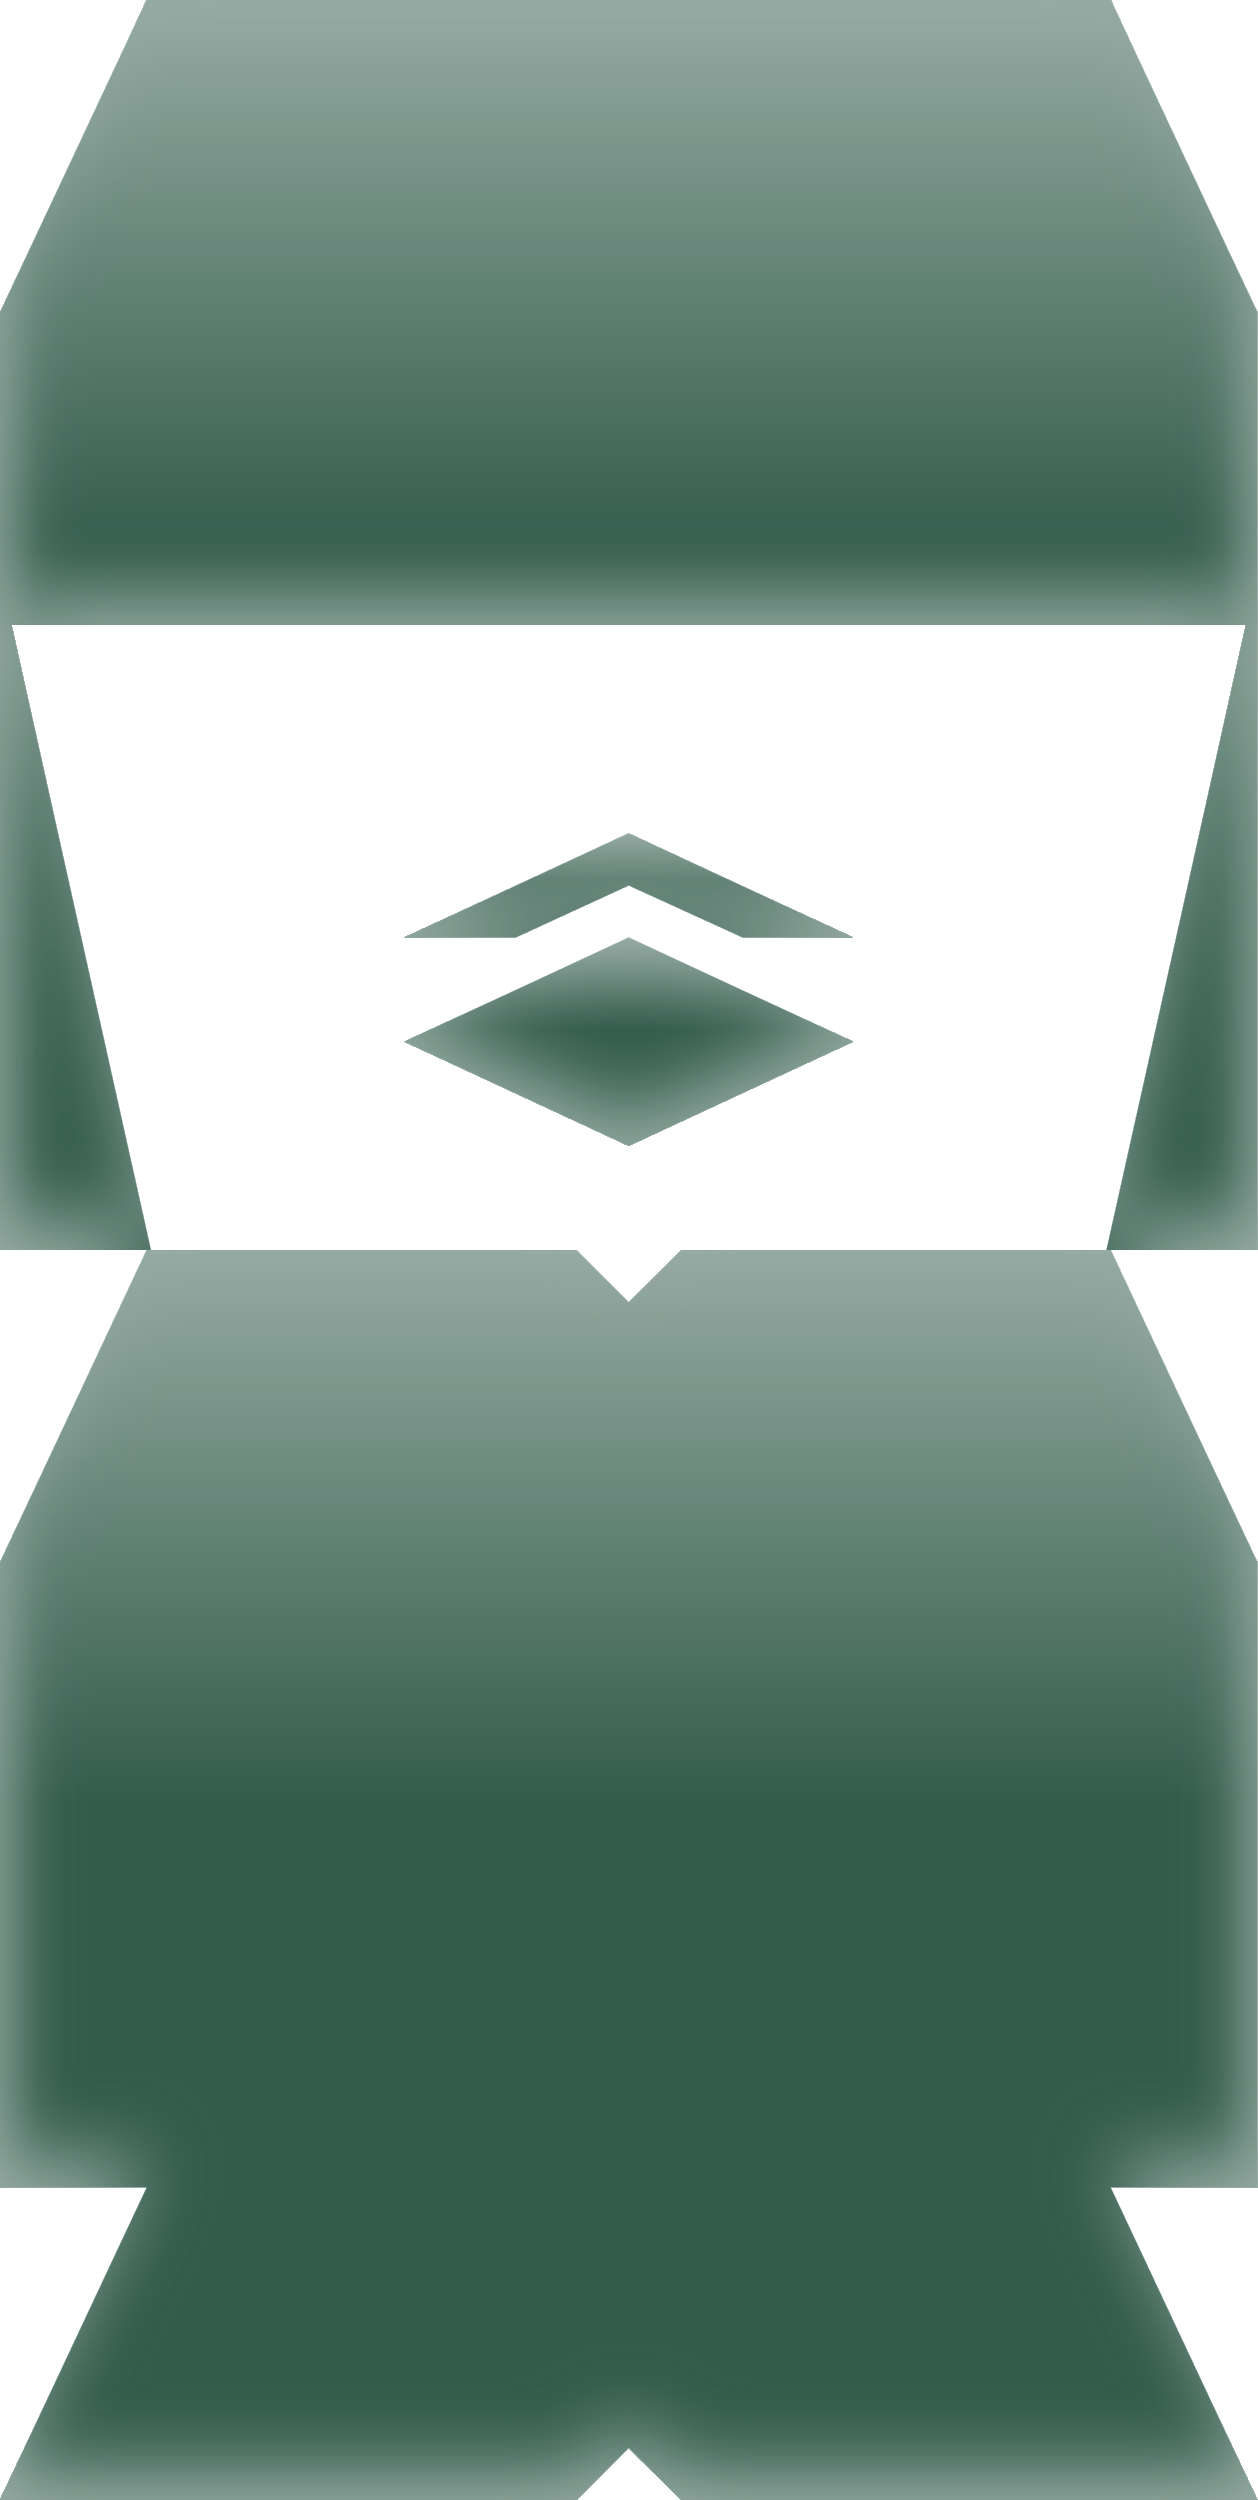
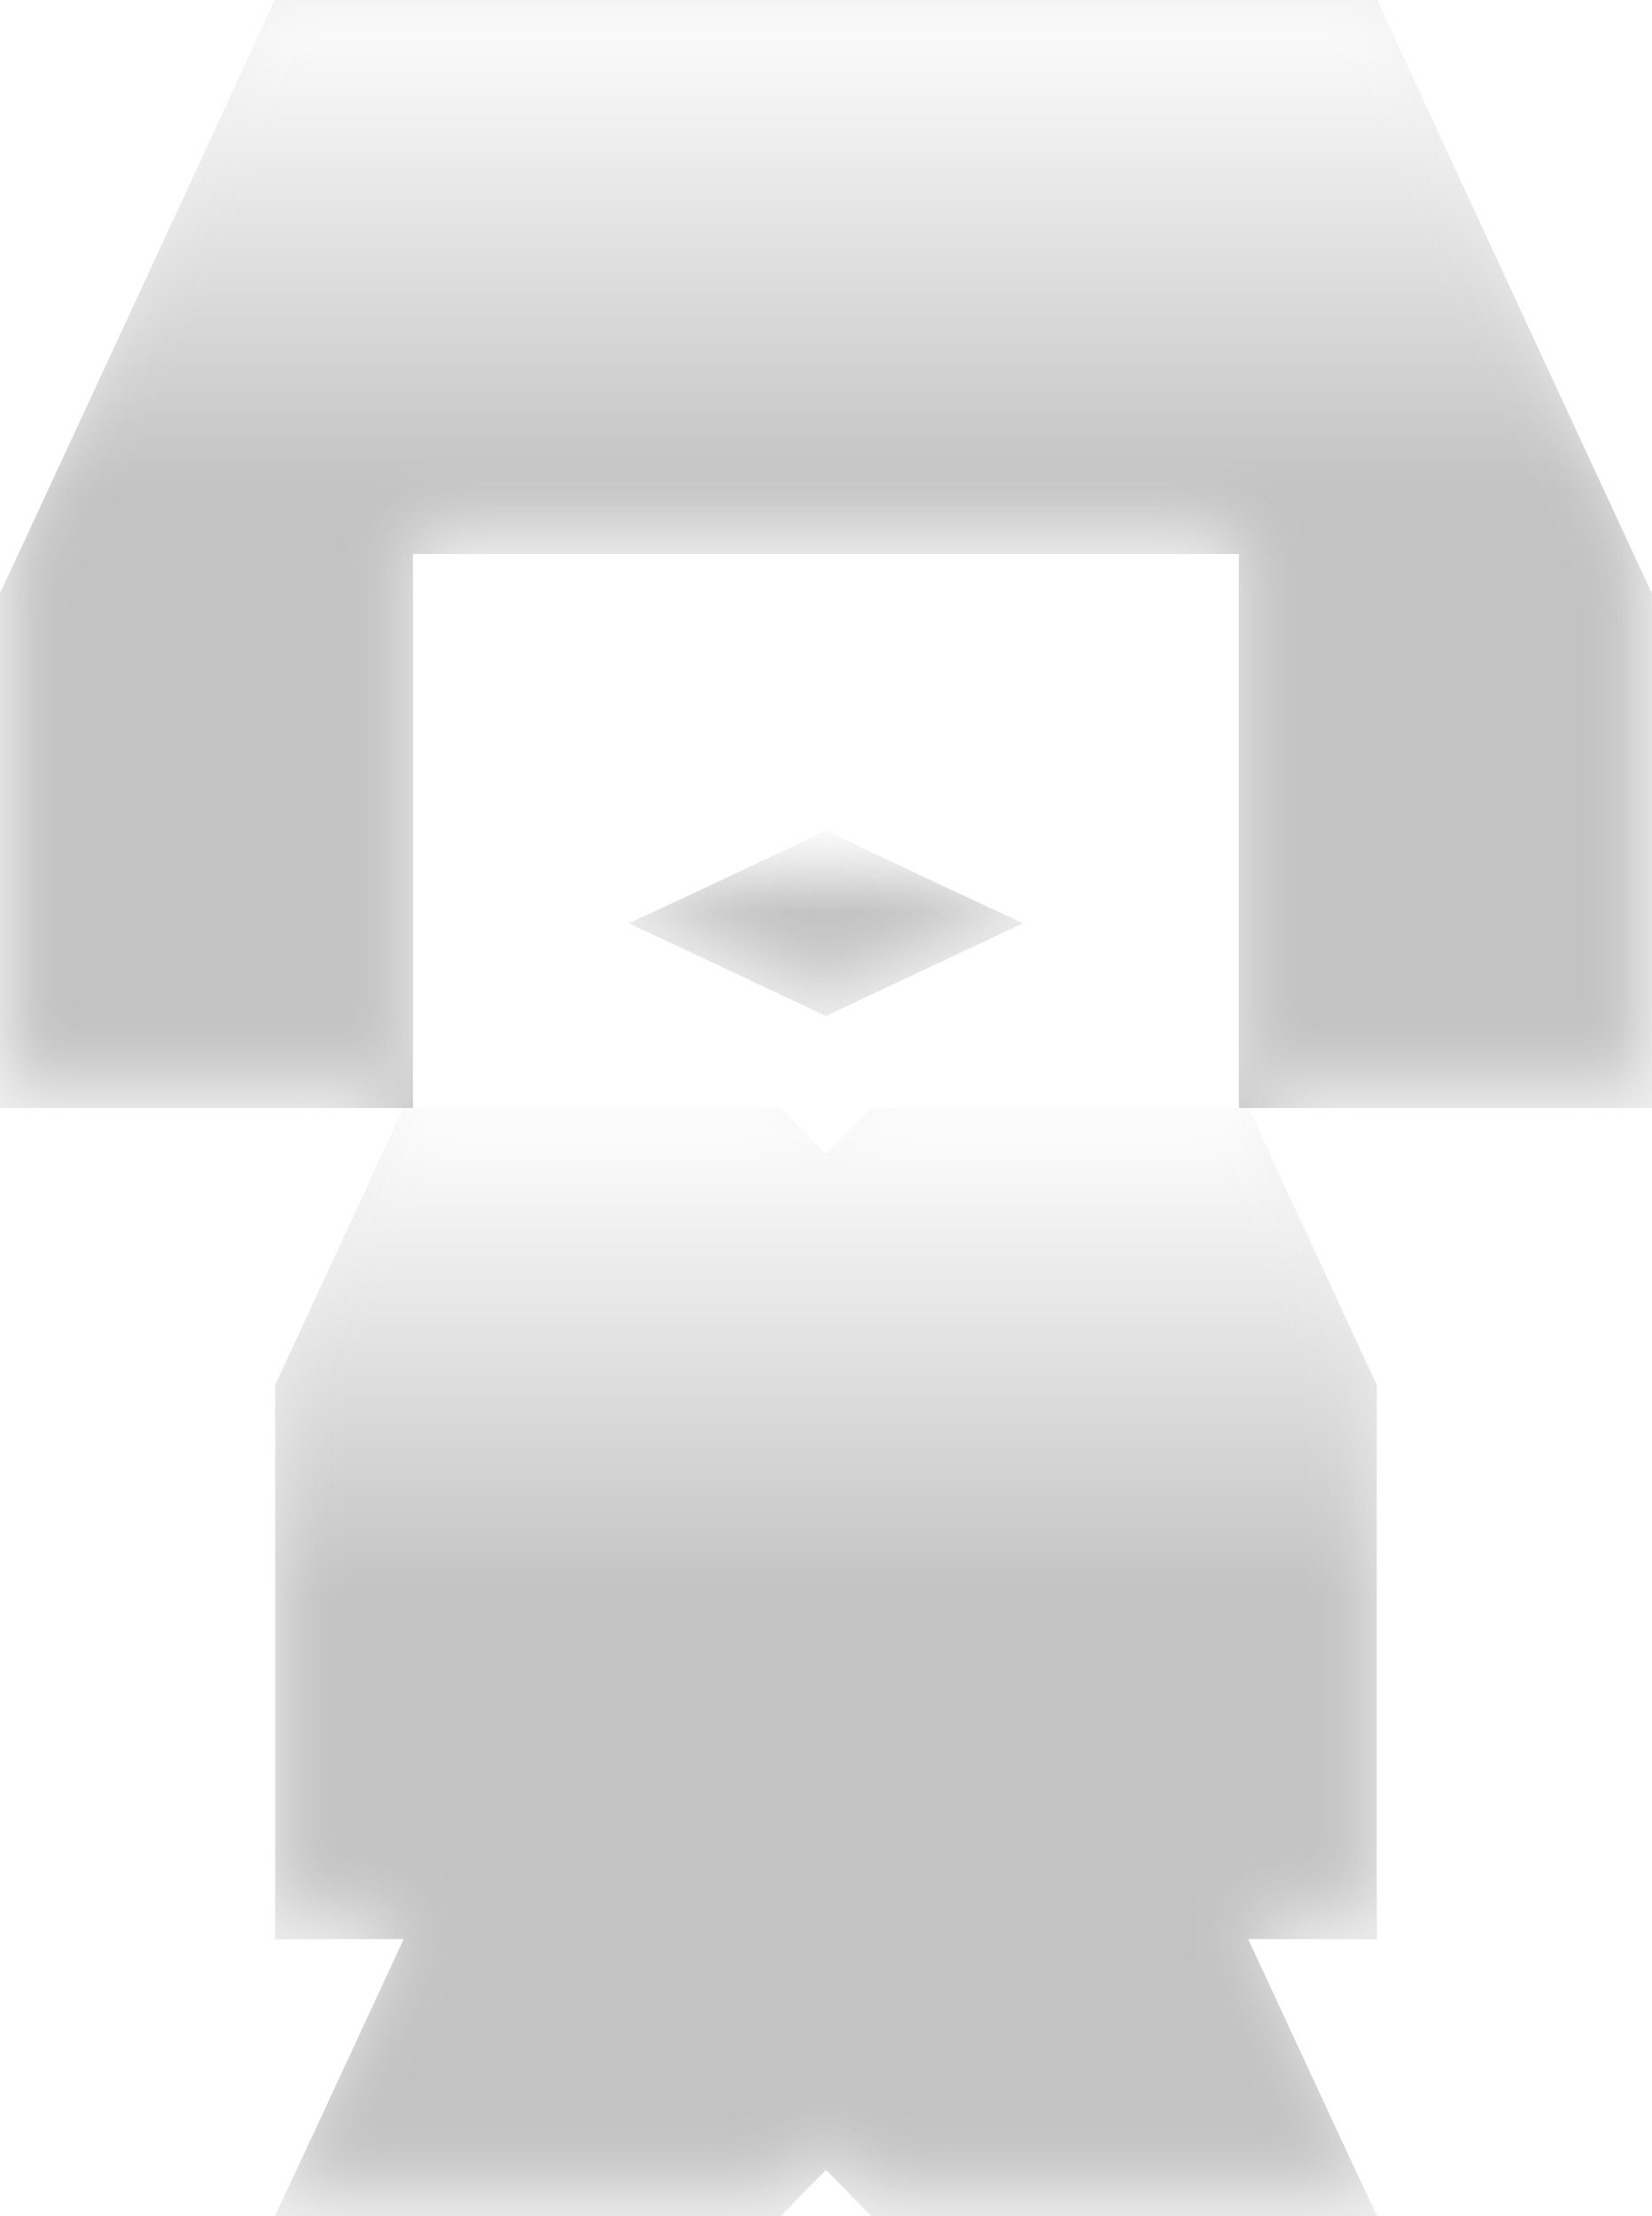
- <svg xmlns="http://www.w3.org/2000/svg" width="85" height="169" viewBox="0 0 85 169" fill="none">
-   <g filter="url(#filter0_i_6506_225)">
-     <path d="M85 147.875H75.083L85 169H46.042L42.5 165.479L38.958 169H0L9.917 147.875H0V105.625L9.917 84.5H38.958L42.5 88.021L46.042 84.5H75.083L85 105.625V147.875Z" fill="url(#paint0_linear_6506_225)" />
-     <path d="M57.658 70.417L42.5 77.458L27.342 70.417L42.5 63.375L57.658 70.417Z" fill="url(#paint1_linear_6506_225)" />
-     <path d="M57.658 63.375H50.221L42.5 59.854L34.85 63.375H27.342L42.5 56.333L57.658 63.375Z" fill="url(#paint2_linear_6506_225)" />
-     <path d="M85 21.125V84.5H74.8L84.221 42.25H0.779L10.2 84.5H0V21.125L9.917 0H75.083L85 21.125Z" fill="url(#paint3_linear_6506_225)" />
+ <svg xmlns="http://www.w3.org/2000/svg" width="126" height="169" viewBox="0 0 126 169" fill="none">
+   <g filter="url(#filter0_i_6508_1244)">
+     <path d="M105 147.875H95.2L105 169H66.5L63 165.479L59.5 169H21L30.8 147.875H21V105.625L30.8 84.5H59.5L63 88.021L66.5 84.5H95.2L105 105.625V147.875Z" fill="url(#paint0_linear_6508_1244)" />
+     <path d="M77.98 70.417L62.999 77.458L48.02 70.417L62.999 63.375L77.98 70.417Z" fill="url(#paint1_linear_6508_1244)" />
+     <path d="M126 45.278V84.5H94.5V42.25H31.5V84.5H0V45.278L21 0H105L126 45.278Z" fill="url(#paint2_linear_6508_1244)" />
  </g>
  <defs>
-     <filter id="filter0_i_6506_225" x="0" y="-2" width="85" height="171" filterUnits="userSpaceOnUse" color-interpolation-filters="sRGB">
+     <filter id="filter0_i_6508_1244" x="0" y="-2" width="126" height="171" filterUnits="userSpaceOnUse" color-interpolation-filters="sRGB">
      <feFlood flood-opacity="0" result="BackgroundImageFix" />
      <feBlend mode="normal" in="SourceGraphic" in2="BackgroundImageFix" result="shape" />
      <feColorMatrix in="SourceAlpha" type="matrix" values="0 0 0 0 0 0 0 0 0 0 0 0 0 0 0 0 0 0 127 0" result="hardAlpha" />
      <feOffset dy="-2" />
      <feGaussianBlur stdDeviation="2.5" />
      <feComposite in2="hardAlpha" operator="arithmetic" k2="-1" k3="1" />
-       <feColorMatrix type="matrix" values="0 0 0 0 0.584 0 0 0 0 0.667 0 0 0 0 0.635 0 0 0 1 0" />
-       <feBlend mode="normal" in2="shape" result="effect1_innerShadow_6506_225" />
+       <feColorMatrix type="matrix" values="0 0 0 0 0.937 0 0 0 0 0.937 0 0 0 0 0.937 0 0 0 1 0" />
+       <feBlend mode="normal" in2="shape" result="effect1_innerShadow_6508_1244" />
    </filter>
-     <linearGradient id="paint0_linear_6506_225" x1="42.5" y1="84.5" x2="42.5" y2="169" gradientUnits="userSpaceOnUse">
-       <stop stop-color="#95AAA2" />
-       <stop offset="0.442" stop-color="#335C4C" />
-       <stop offset="1" stop-color="#335C4C" />
+     <linearGradient id="paint0_linear_6508_1244" x1="63" y1="84.5" x2="63" y2="169" gradientUnits="userSpaceOnUse">
+       <stop stop-color="white" />
+       <stop offset="0.442" stop-color="#C3C3C3" />
+       <stop offset="1" stop-color="#C3C3C3" />
    </linearGradient>
-     <linearGradient id="paint1_linear_6506_225" x1="42.5" y1="63.375" x2="42.5" y2="77.458" gradientUnits="userSpaceOnUse">
-       <stop stop-color="#95AAA2" />
-       <stop offset="0.442" stop-color="#335C4C" />
-       <stop offset="1" stop-color="#335C4C" />
+     <linearGradient id="paint1_linear_6508_1244" x1="62.999" y1="63.375" x2="62.999" y2="77.458" gradientUnits="userSpaceOnUse">
+       <stop stop-color="white" />
+       <stop offset="0.442" stop-color="#C3C3C3" />
+       <stop offset="1" stop-color="#C3C3C3" />
    </linearGradient>
-     <linearGradient id="paint2_linear_6506_225" x1="42.5" y1="56.333" x2="42.5" y2="63.375" gradientUnits="userSpaceOnUse">
-       <stop stop-color="#95AAA2" />
-       <stop offset="0.442" stop-color="#335C4C" />
-       <stop offset="1" stop-color="#335C4C" />
-     </linearGradient>
-     <linearGradient id="paint3_linear_6506_225" x1="42.5" y1="0" x2="42.5" y2="84.5" gradientUnits="userSpaceOnUse">
-       <stop stop-color="#95AAA2" />
-       <stop offset="0.442" stop-color="#335C4C" />
-       <stop offset="1" stop-color="#335C4C" />
+     <linearGradient id="paint2_linear_6508_1244" x1="63" y1="0" x2="63" y2="84.5" gradientUnits="userSpaceOnUse">
+       <stop stop-color="white" />
+       <stop offset="0.442" stop-color="#C3C3C3" />
+       <stop offset="1" stop-color="#C3C3C3" />
    </linearGradient>
  </defs>
</svg>
